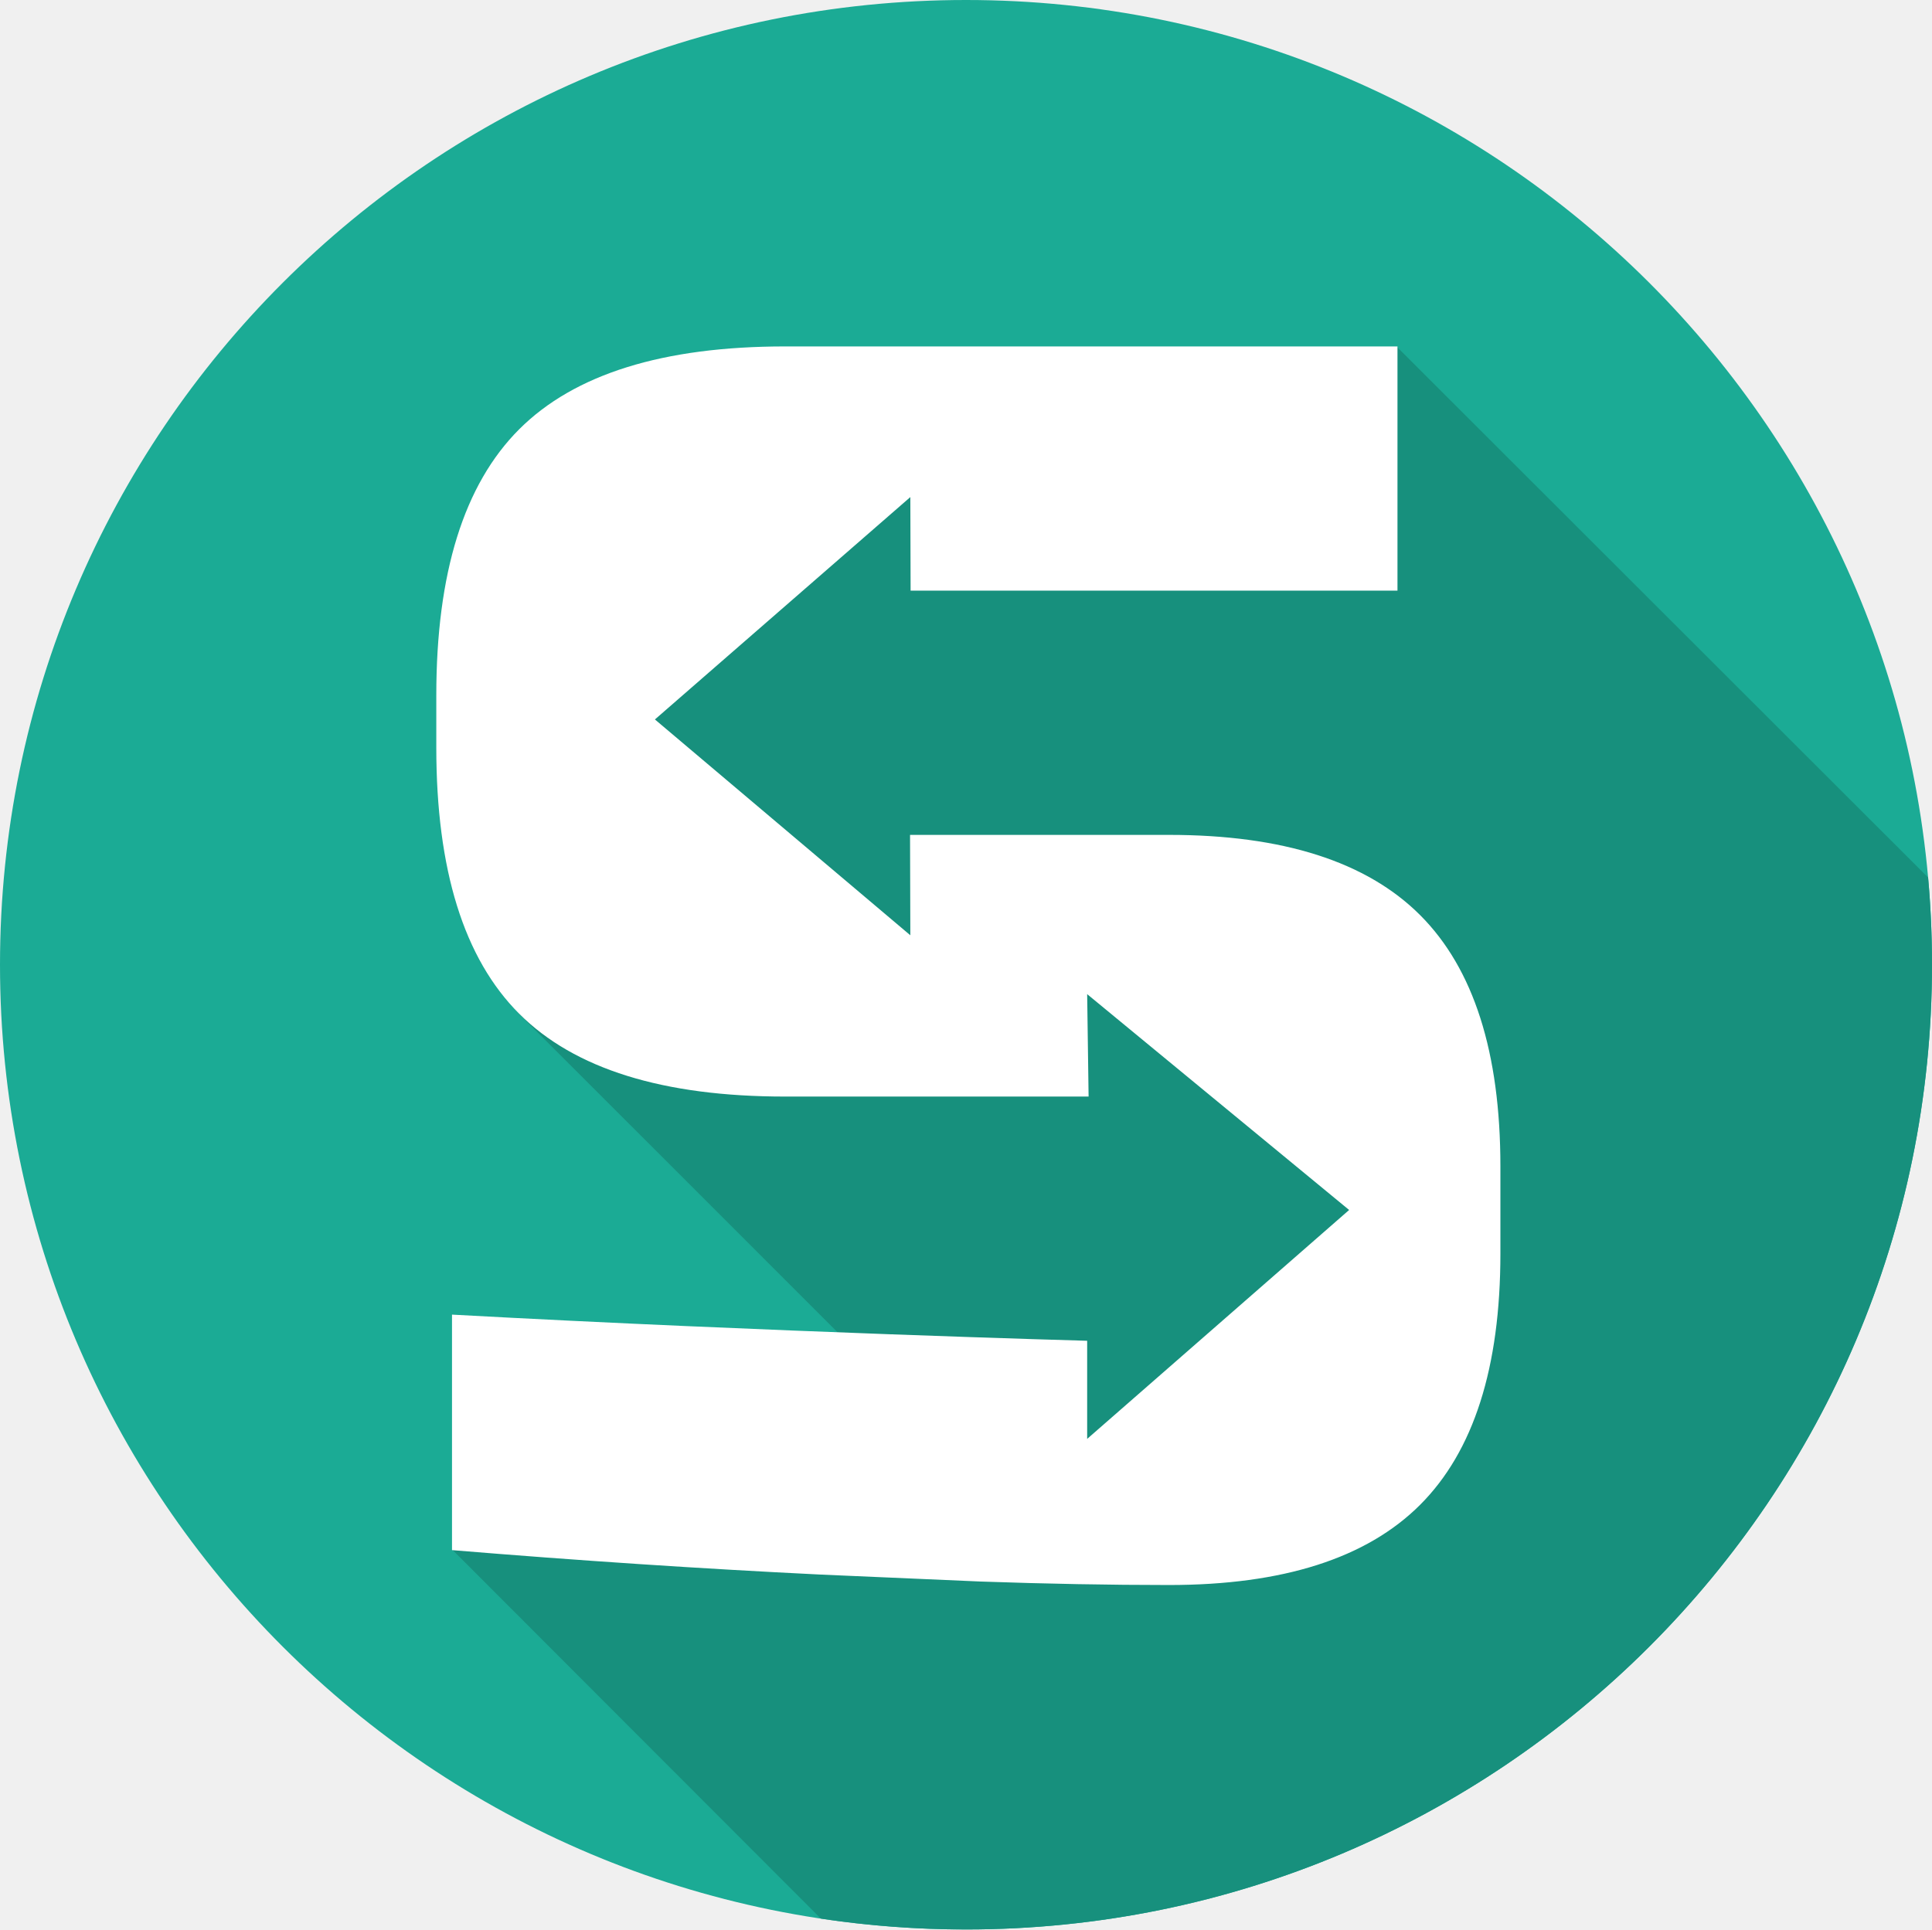
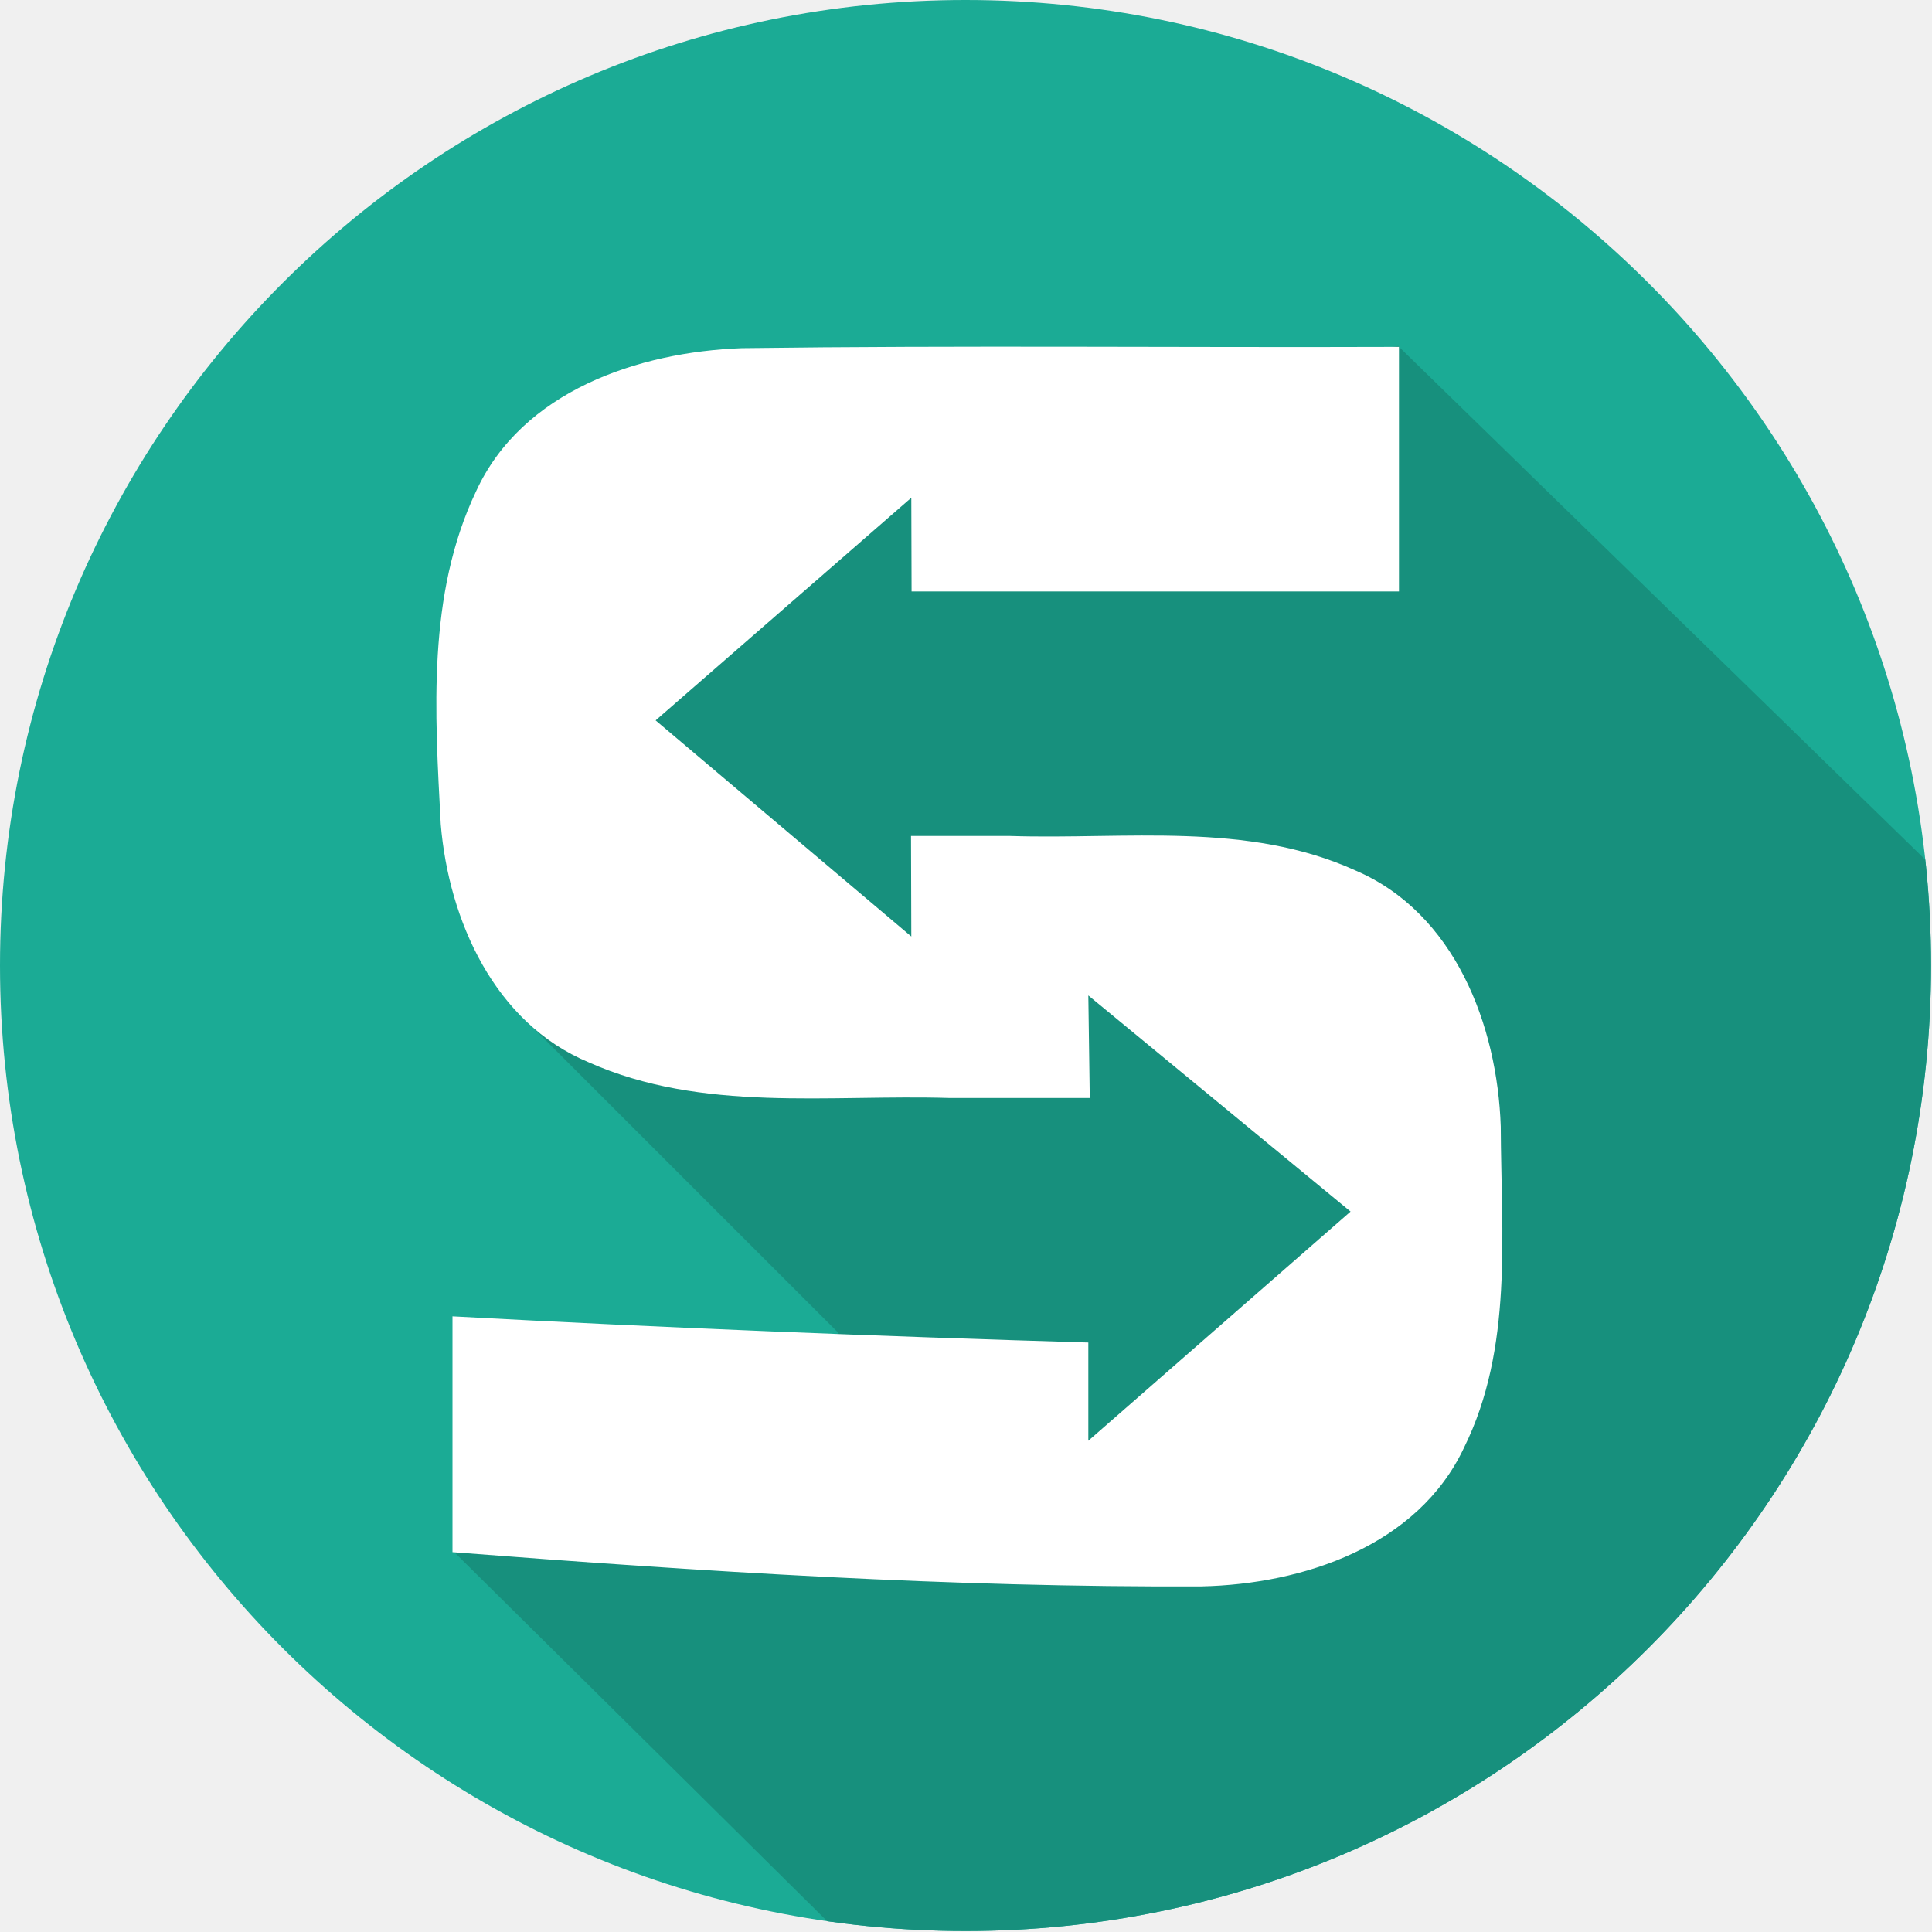
- <svg xmlns="http://www.w3.org/2000/svg" width="1987.125" height="1984.969">
-   <path d="M993.563 0c548.73 0 993.562 444.35 993.562 992.484s-444.833 992.485-993.562 992.485C444.833 1984.97 0 1540.616 0 992.482S444.833 0 993.563 0z" fill="#1bab95" />
-   <path d="M1436.5 356.563L533.334 499.836v542.68l328.285 328.256-396.12 223.79 378.79 379.27c48.69 7.328 98.536 11.137 149.272 11.137 548.73 0 993.562-444.353 993.562-992.487 0-30.237-1.357-60.158-4.008-89.707L1436.5 356.563z" fill="#17907d" />
-   <path d="M936.31 511.387l.274 96.268h500.766V356.398H807.59c-125.594 0-216.816 28.435-273.613 85.248-56.826 56.84-85.225 148.062-85.225 273.69v53.84c0 125.63 28.4 216.88 85.225 273.692 56.797 56.842 148.02 85.248 273.613 85.248h312.065l-1.473-105.364 269.44 222.04-269.44 235.497v-100.93s-325.562-8.962-653.282-26.91v242.285c130.36 10.767 256.57 19.124 378.574 25.125l165.065 7.18c68.177 2.382 132.77 3.588 193.77 3.588 117.21 0 203.33-27.51 258.364-82.556 55.003-55.018 82.533-141.164 82.533-258.436v-89.734c0-117.244-27.53-203.39-82.533-258.436-55.032-55.02-141.152-82.556-258.363-82.556h-266.3l.3 103.284-262.706-222.04 262.705-228.77z" fill="#fff" />
+ <svg xmlns="http://www.w3.org/2000/svg" height="1985" width="1985">
+   <defs>
+     <clipPath id="a">
+       <circle r="992" cy="992" cx="992" />
+     </clipPath>
+   </defs>
+   <circle r="992" cy="992" cx="992" fill="#1bab95" />
+   <path clip-path="url(#a)" d="M1436.502 355.512L533.336 498.785v542.68L861.62 1369.72 465.5 1593.51l397.107 393.007 1116.107-11.013c0-30.237 10.208-1054.745 7.557-1084.294z" fill="#17907d" />
+   <path d="M936.31 511.387c.09 32.09.183 64.18.274 96.268h500.766V356.398c-225.075.807-450.214-1.666-675.246 1.333-106.022 3.94-225.723 43.89-273.074 147.278-50.426 106.126-42.21 227.55-36.2 341.678 8.19 98.885 55.278 204.434 151.92 244.722 116.764 51.967 246.81 32.976 370.813 36.71h144.092c-.49-35.122-.982-70.244-1.473-105.365l269.44 222.04-269.44 235.497v-100.93c-217.853-6.475-435.65-15.13-653.282-26.91v242.283c255.997 19.84 512.692 36.406 769.555 35.167 104.486-2.236 222.213-41.453 269.732-142.53 50.638-102.356 38.175-219.444 37.728-329.98-3.492-103.973-47.213-219.18-149.015-262.92-111.582-50.82-236.435-31.735-355.204-35.56H936.01l.3 103.282-262.707-222.04C761.17 663.9 848.745 587.625 936.31 511.387z" fill="#fff" />
</svg>
